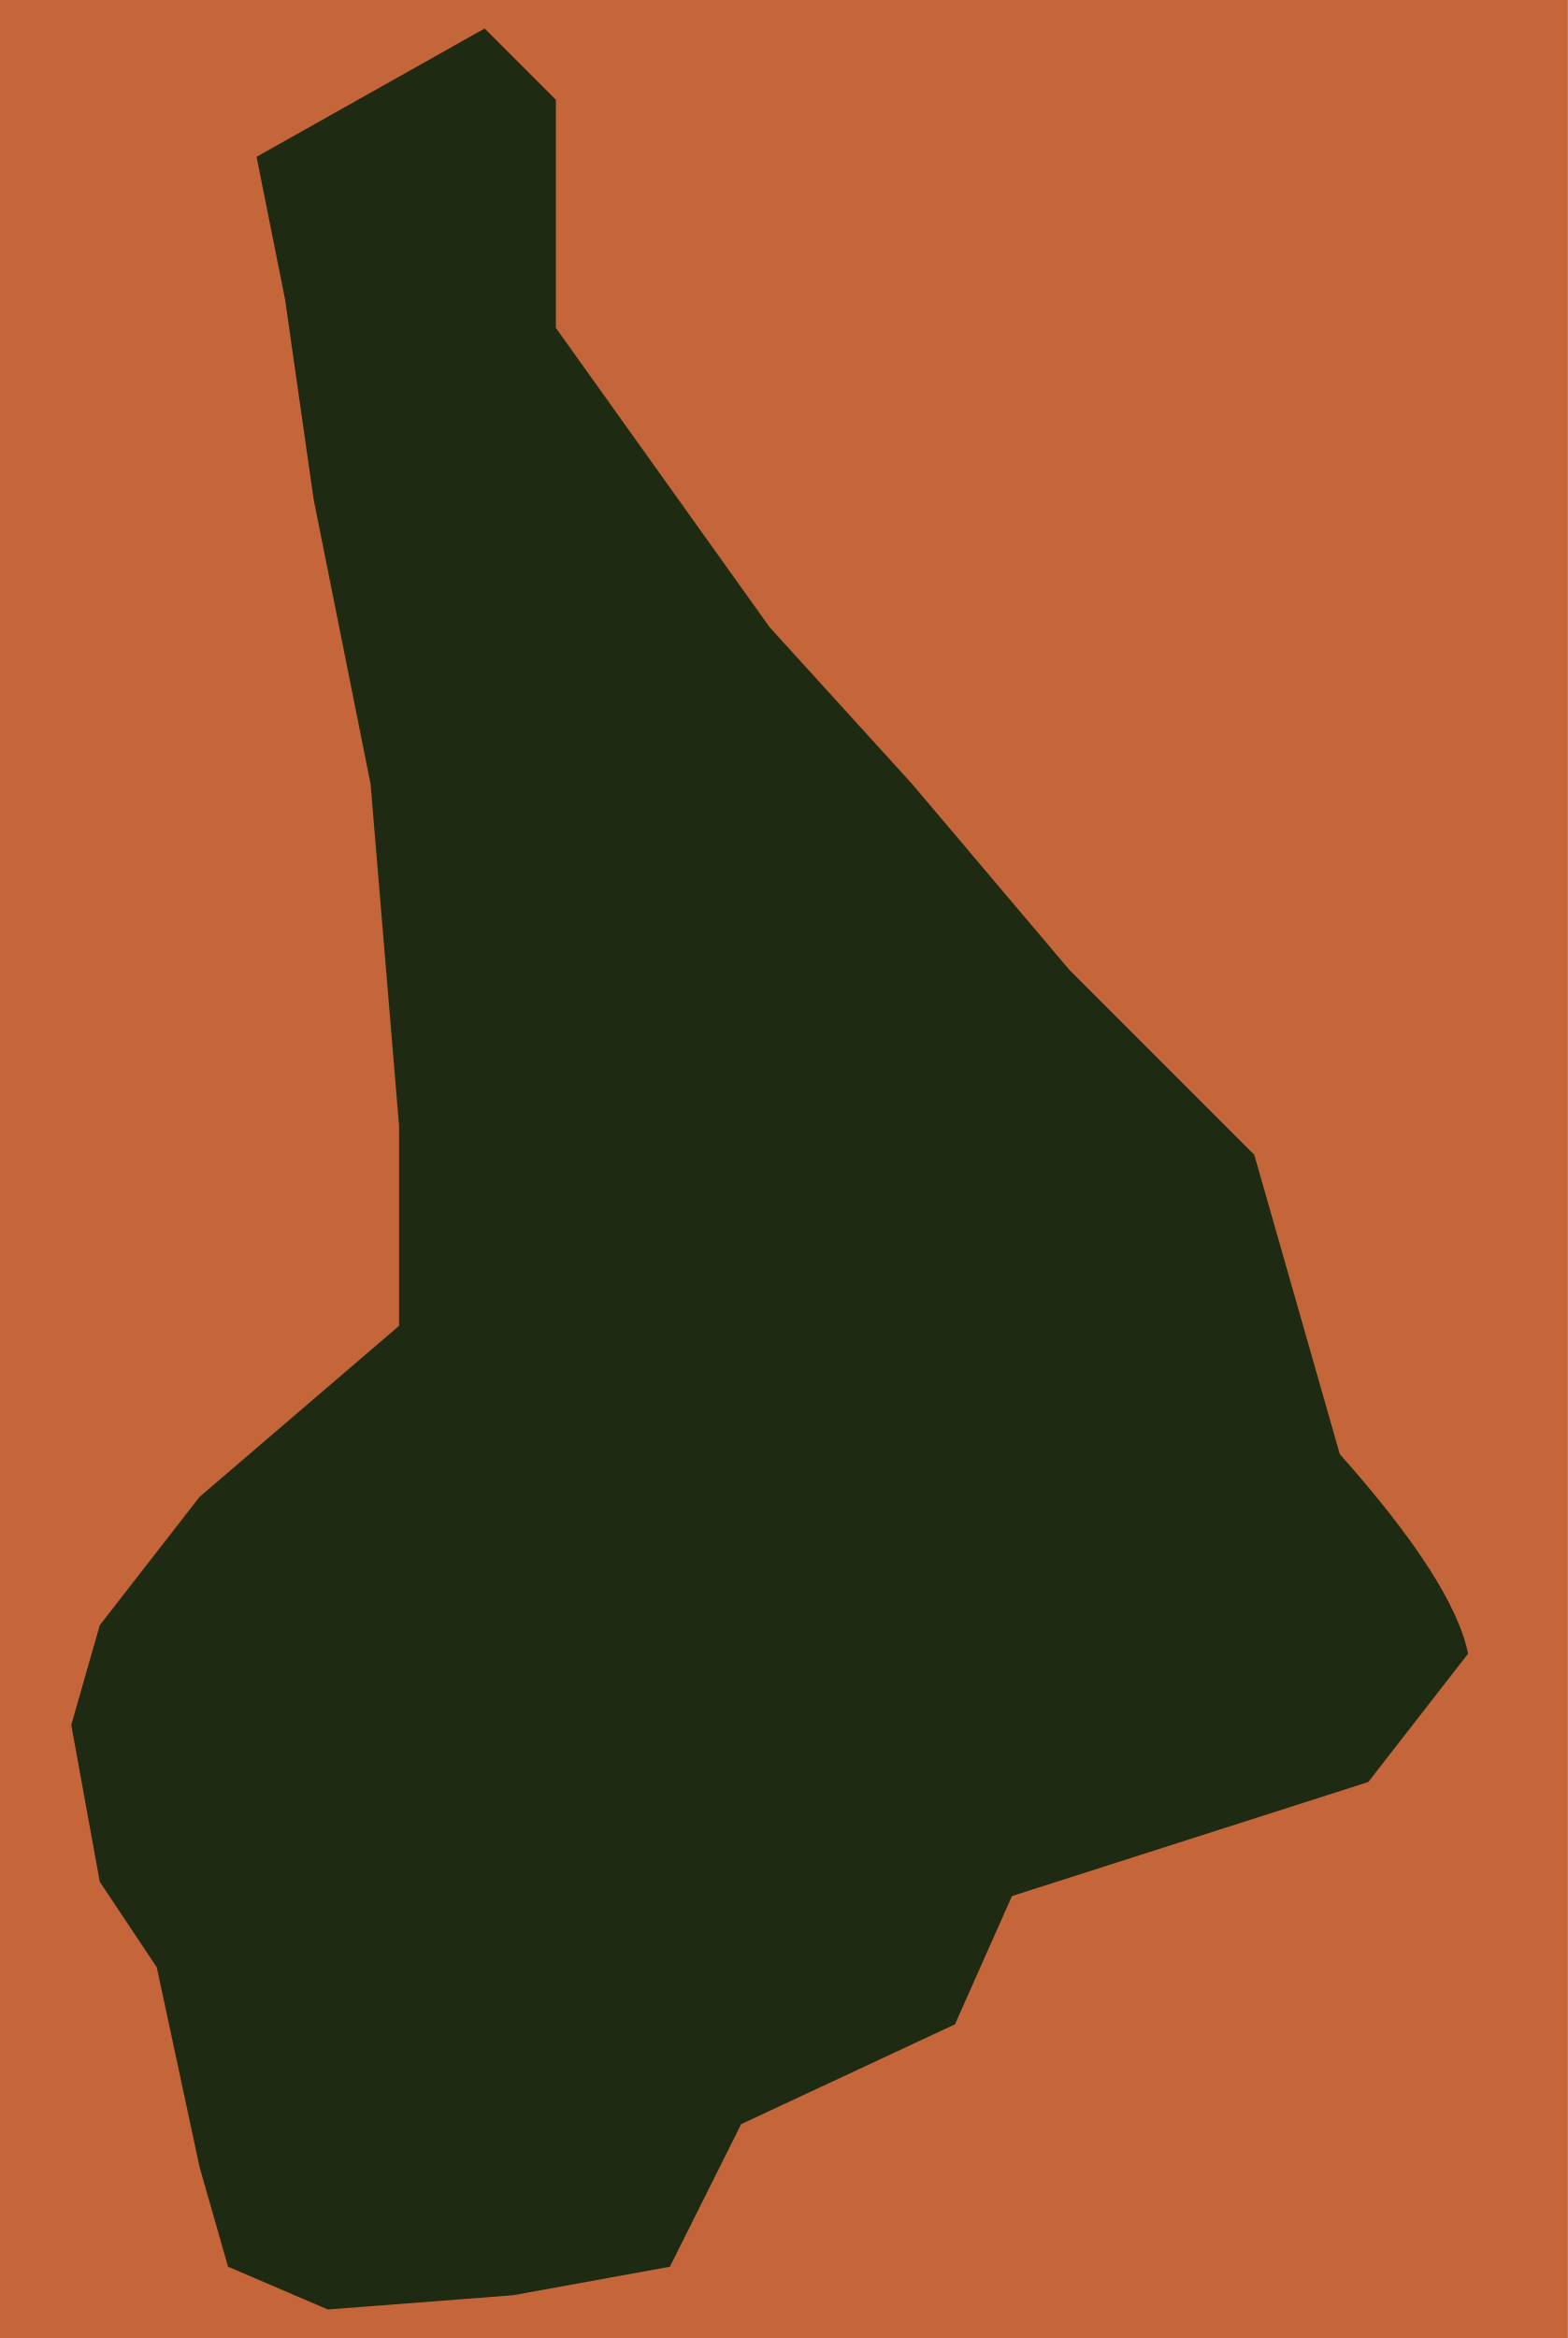
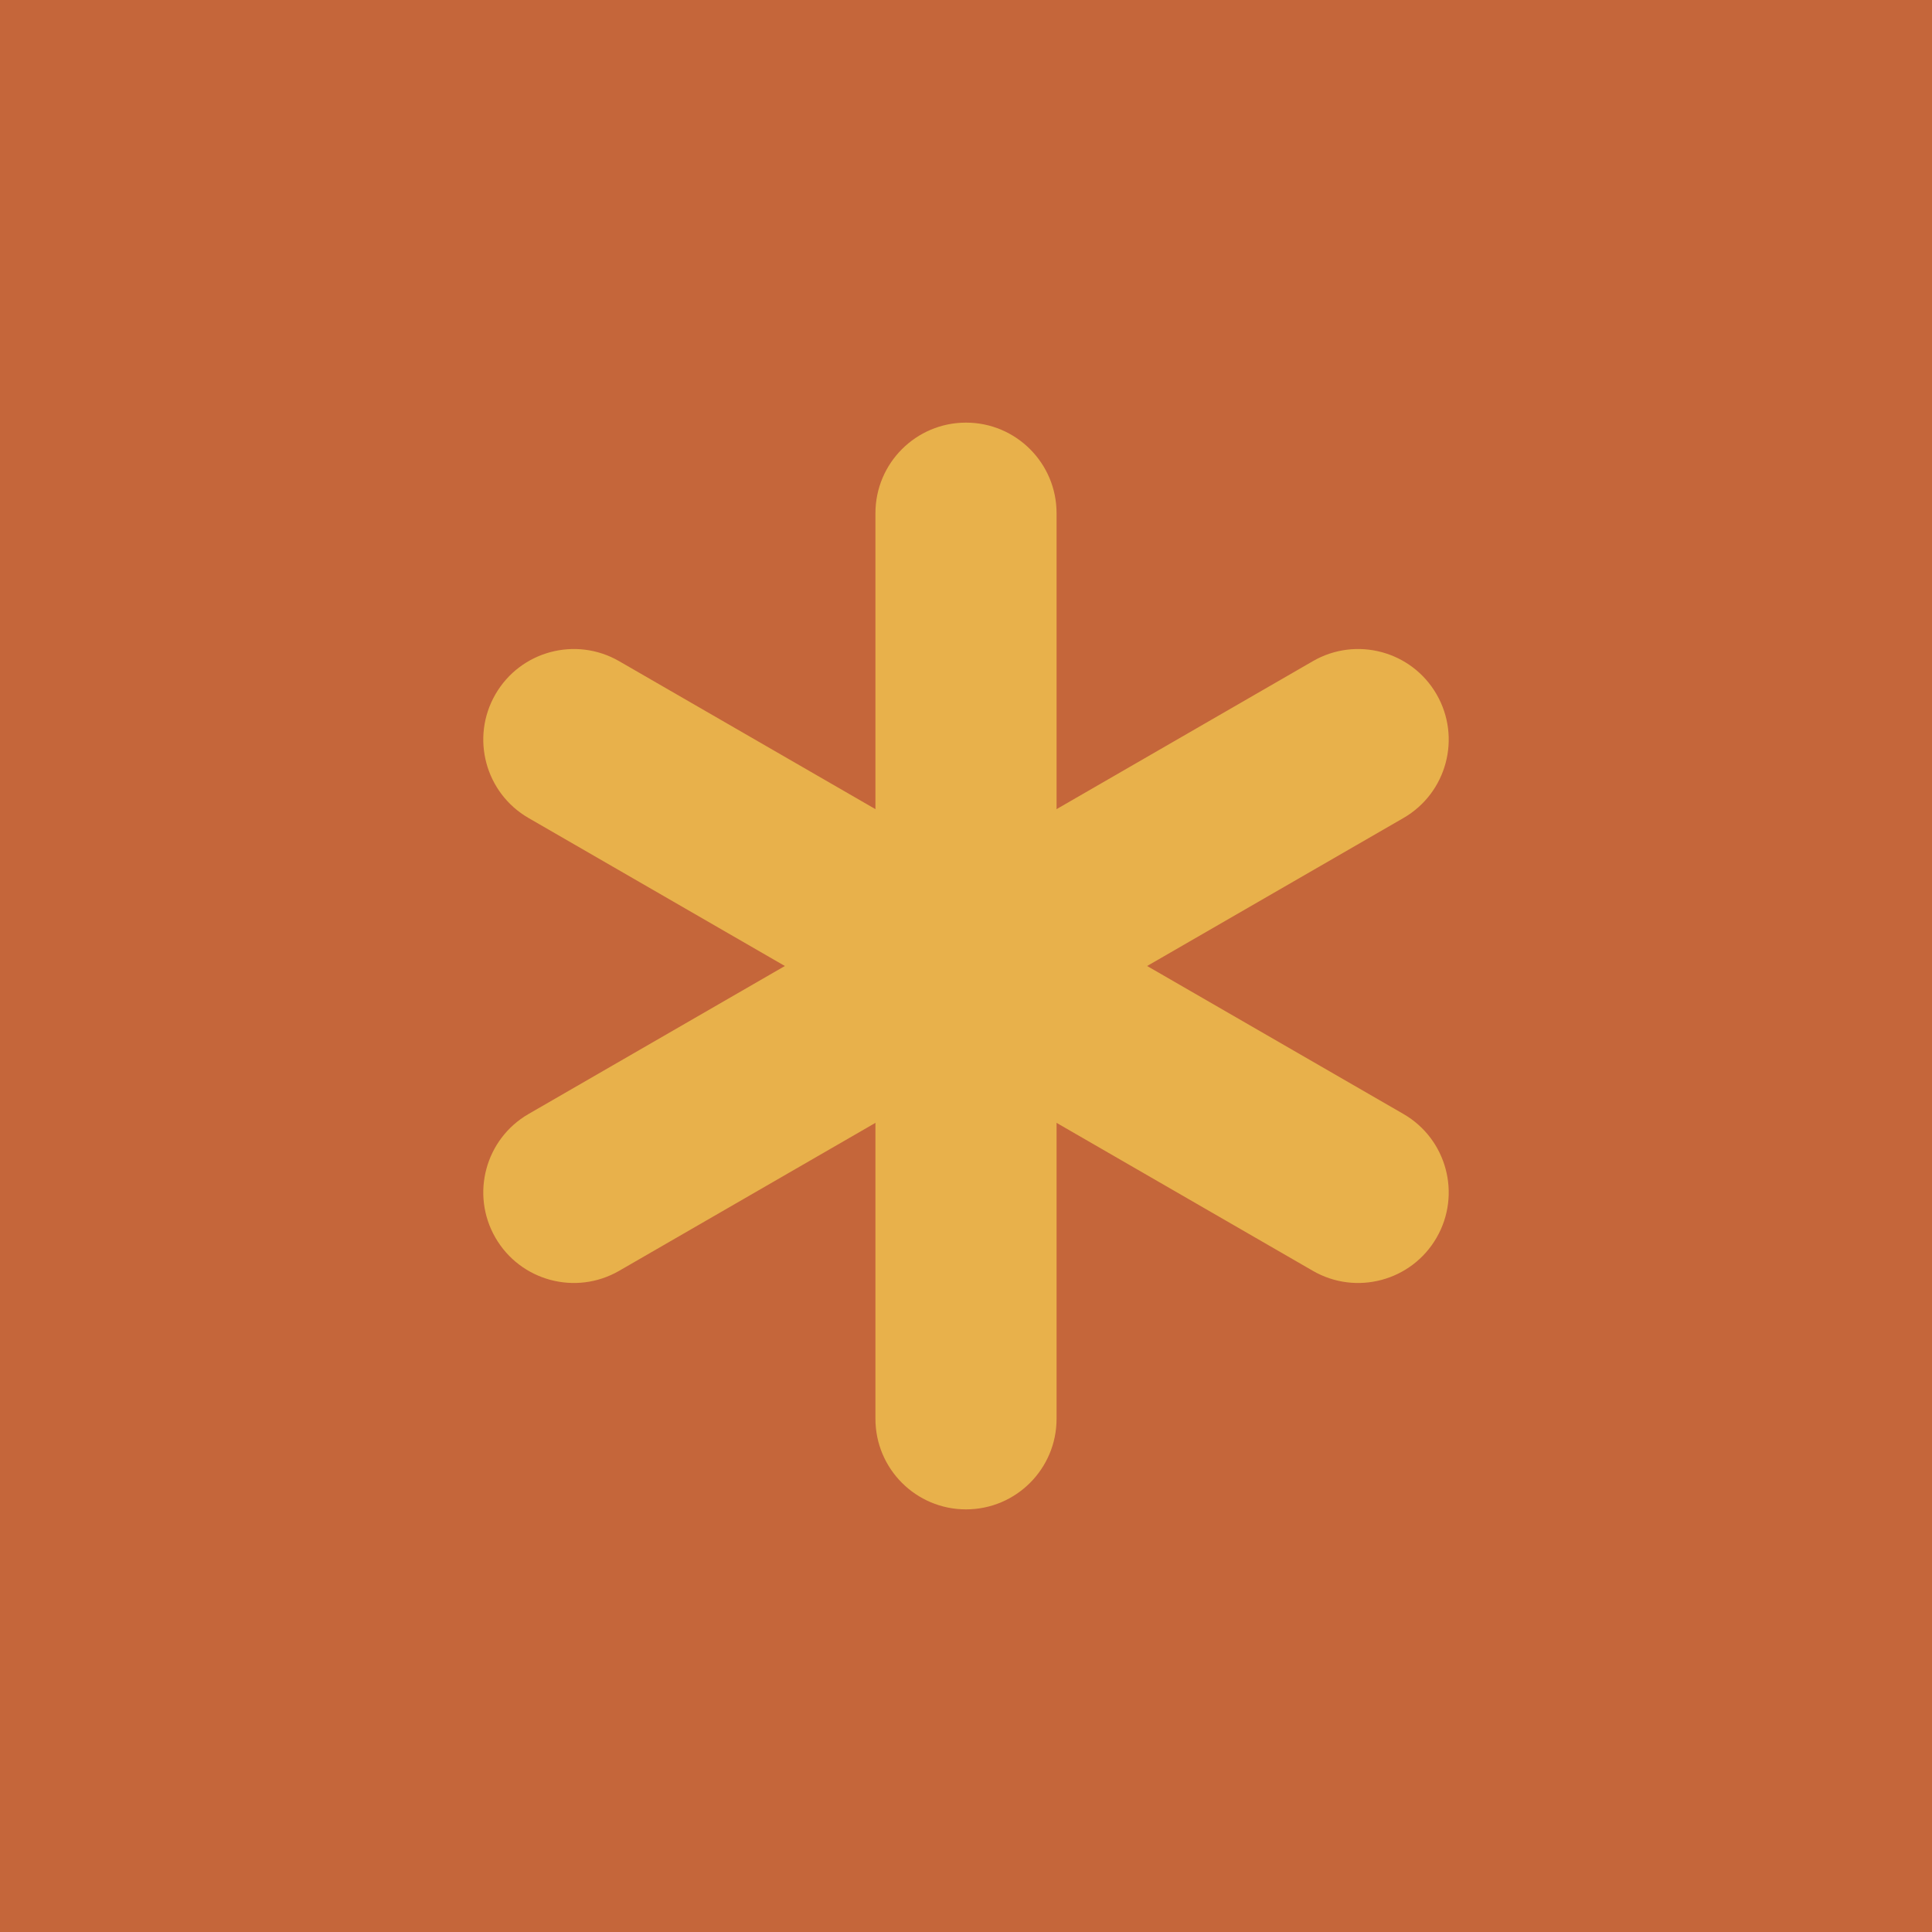
- <svg xmlns="http://www.w3.org/2000/svg" viewBox="-5 -2 110 164">
-   <rect x="-5" y="-2" width="110" height="164" fill="#C5663A" />
-   <path d="M 29,0 L 34,5 L 34,21 L 49,42 L 59,53 L 70,66 L 83,79 L 89,100 Q 97,109 98,114 L 91,123 L 66,131 L 62,140 L 47,147 L 42,157 L 31,159 L 18,160 L 11,157 L 9,150 L 6,136 L 2,130 L 0,119 L 2,112 L 9,103 L 23,91 L 23,77 L 21,53 L 17,33 L 15,19 L 13,9 Z" fill="#1F2A12" />
+ <svg xmlns="http://www.w3.org/2000/svg" viewBox="0 0 32 32">
+   <rect width="32" height="32" fill="#C5663A" />
+   <g transform="translate(16,16)" fill="#E8B14B">
+     <rect x="-1.5" y="-9" width="3" height="18" rx="1.5" />
+     <rect x="-1.5" y="-9" width="3" height="18" rx="1.5" transform="rotate(60)" />
+     <rect x="-1.5" y="-9" width="3" height="18" rx="1.5" transform="rotate(120)" />
+   </g>
</svg>
